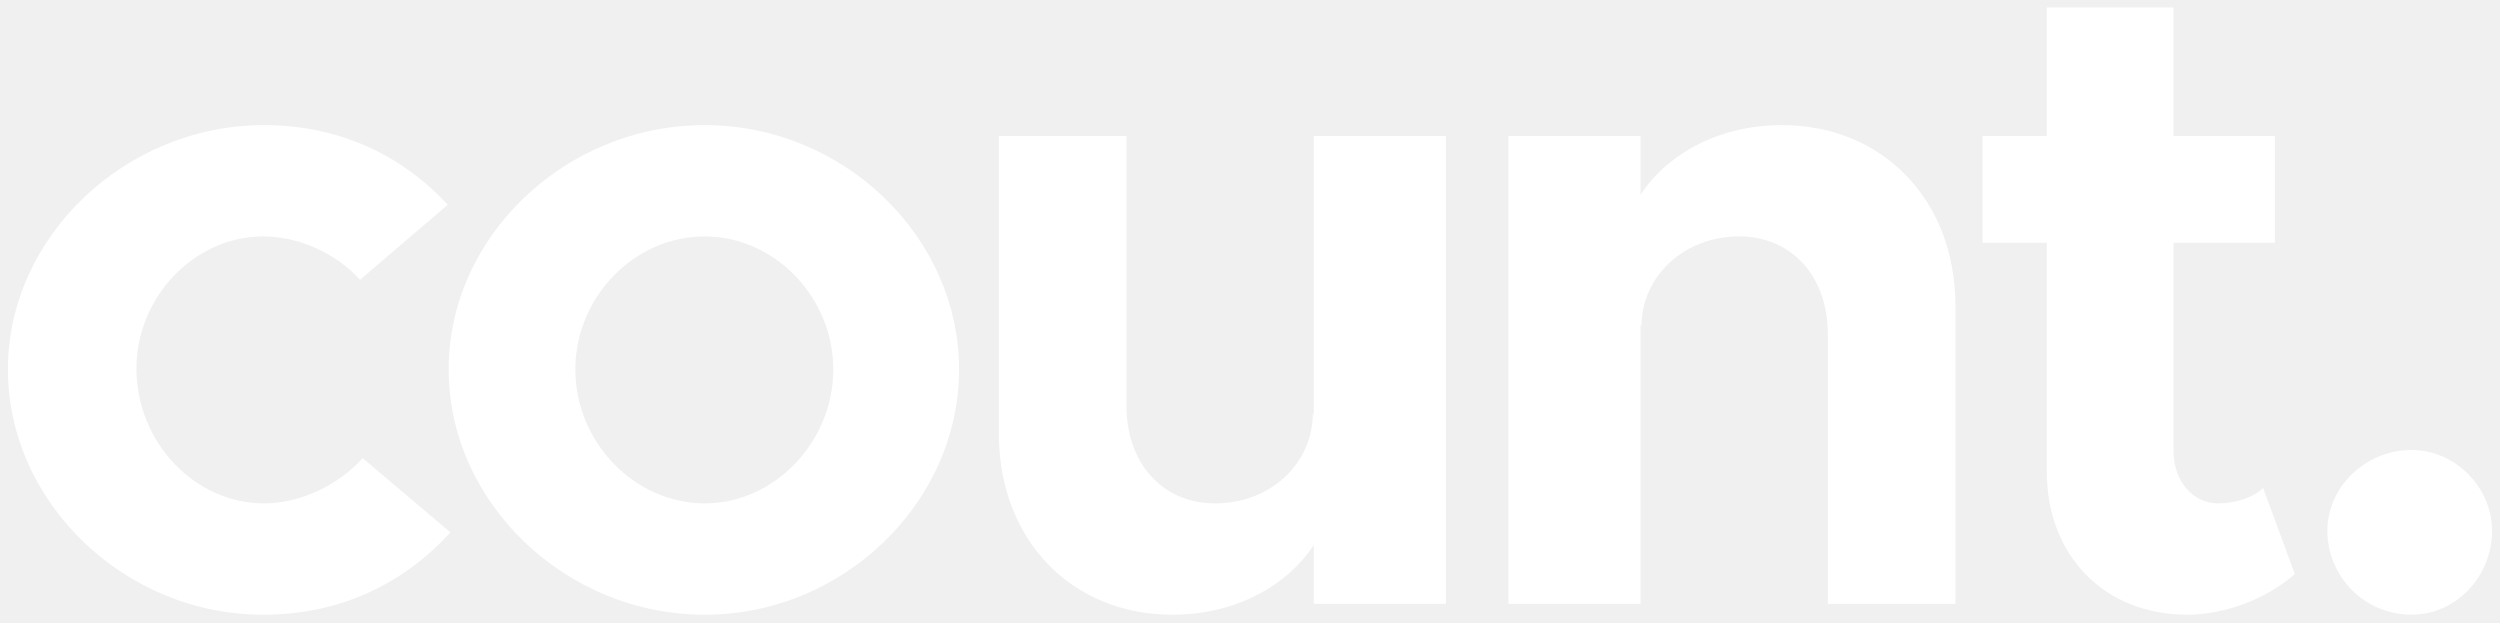
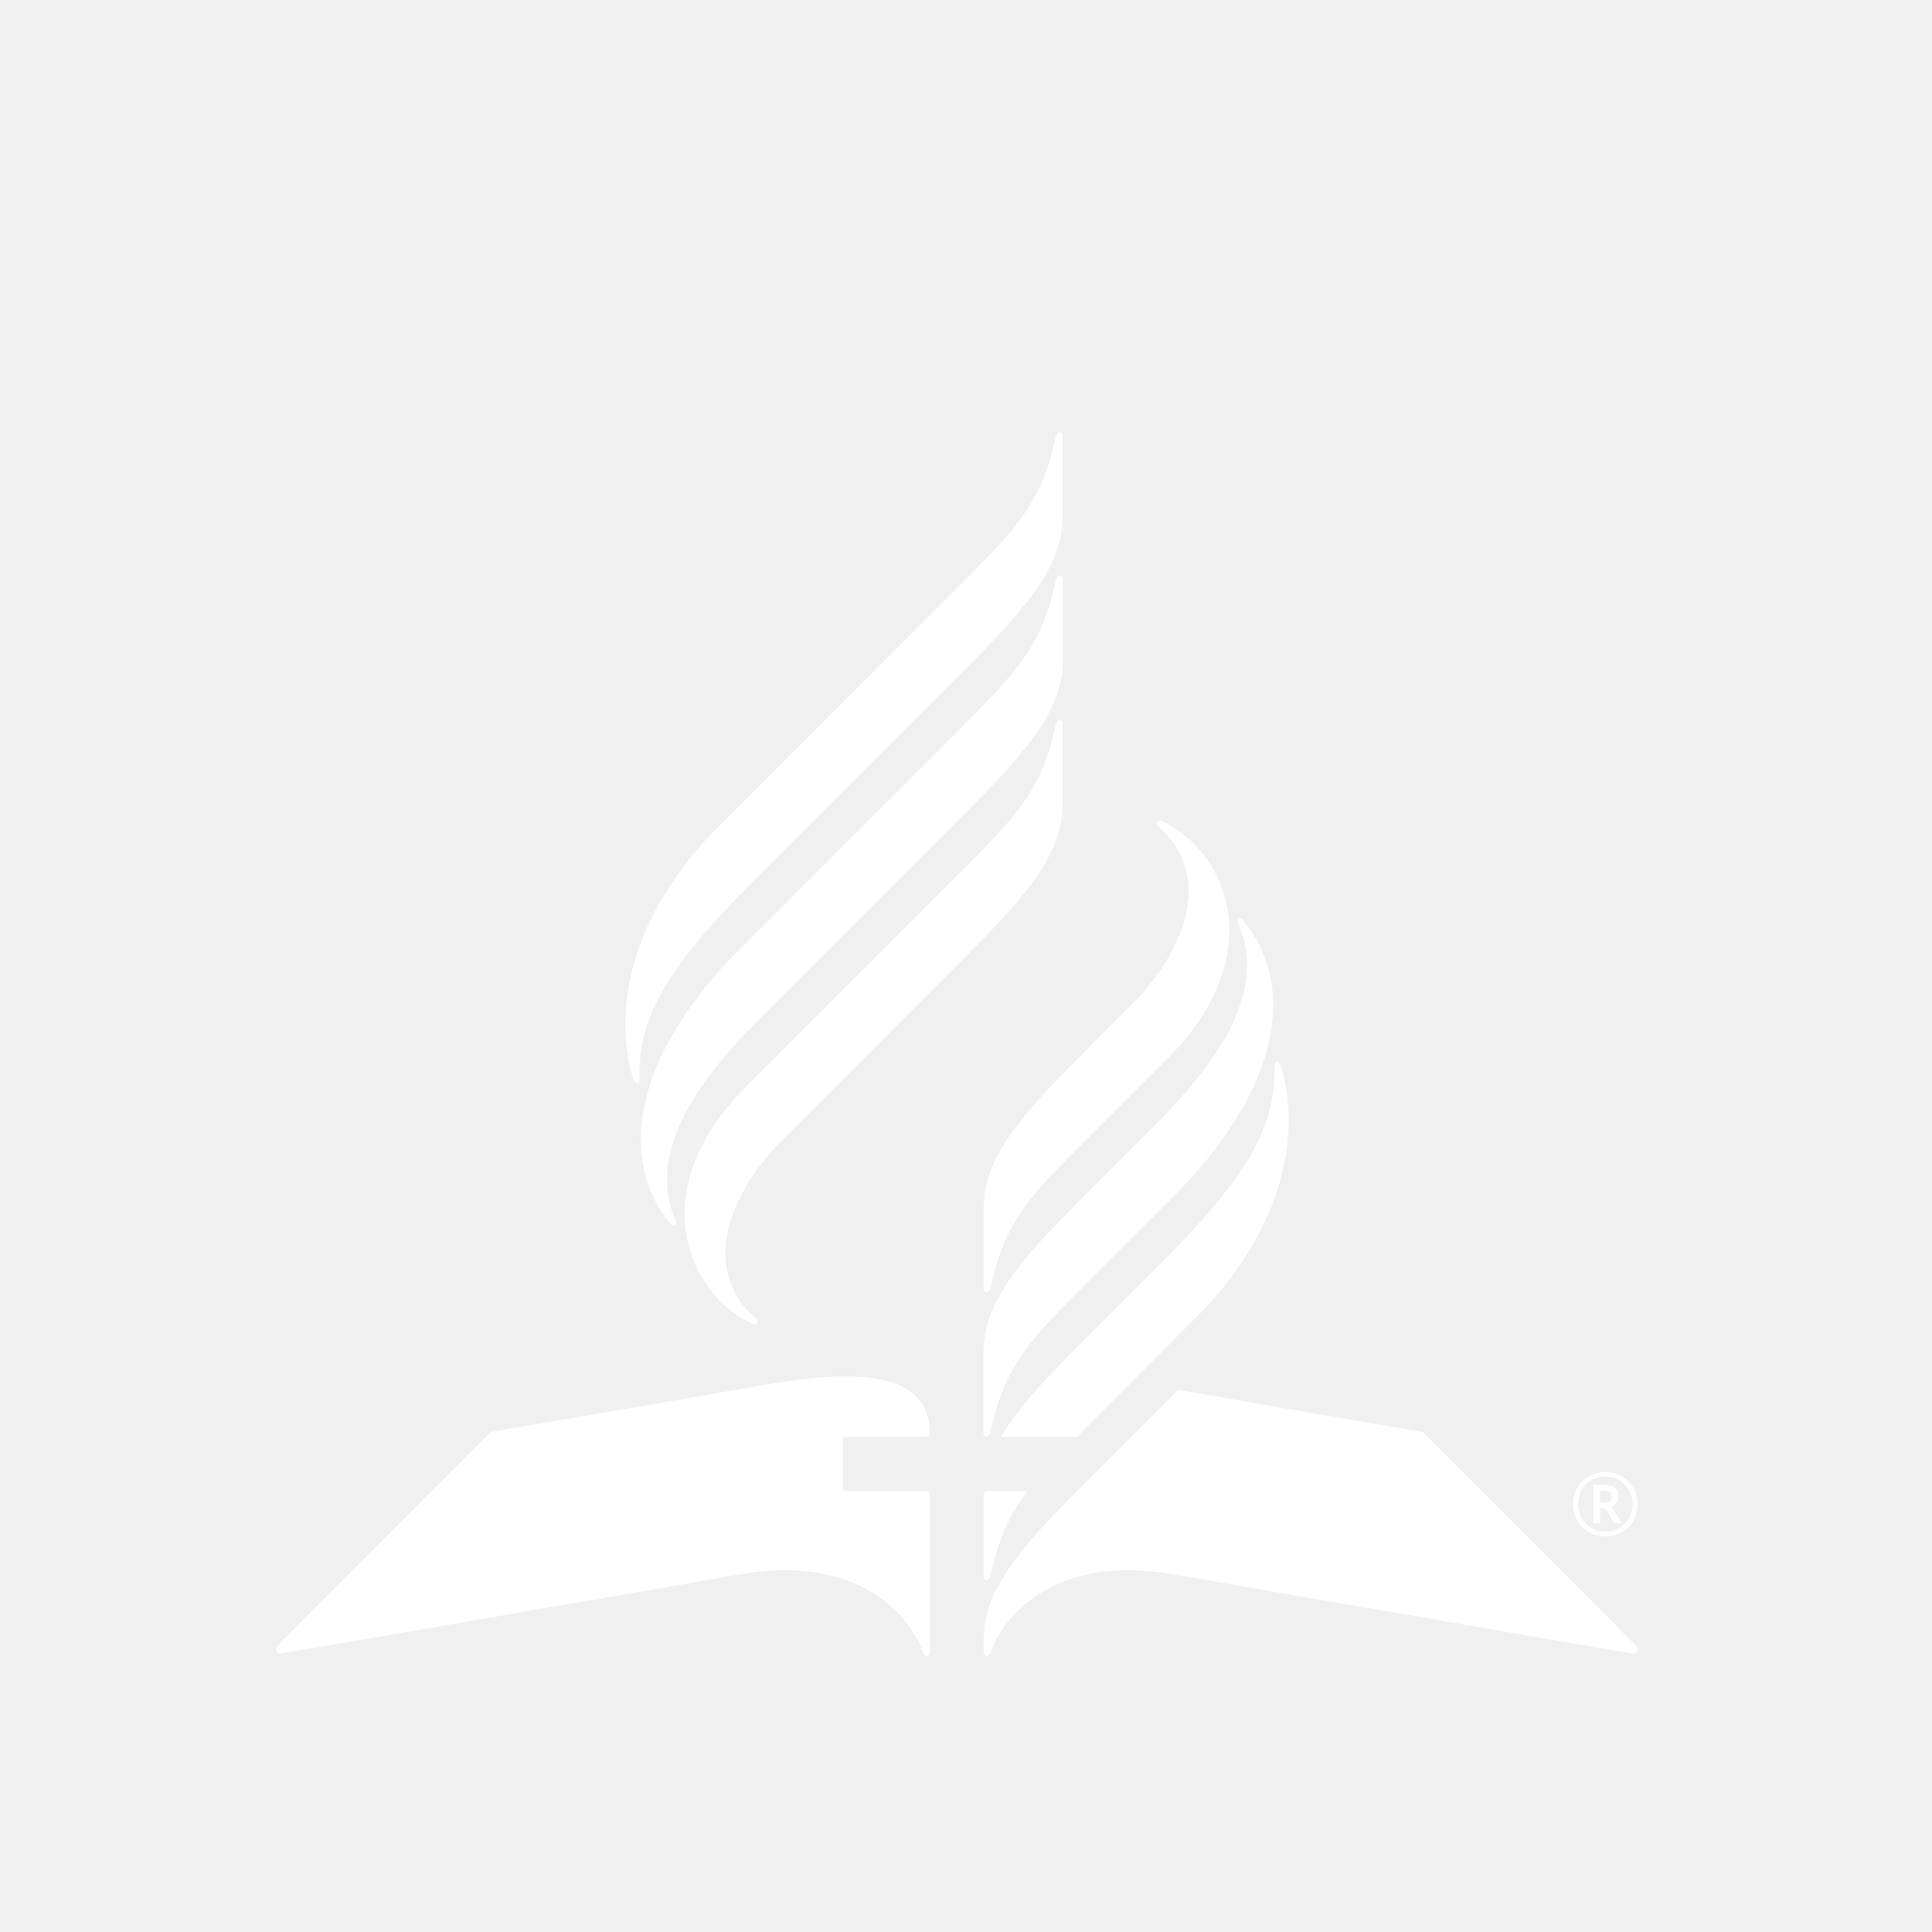
- <svg xmlns="http://www.w3.org/2000/svg" version="1.1" id="Layer_1" x="0px" y="0px" width="221px" height="55px" viewBox="0 0 221 55" enable-background="new 0 0 221 55" xml:space="preserve">
-   <text transform="matrix(1 0 0 1 -2.0997 53.3805)" display="none">
-     <tspan x="0" y="0" display="inline" font-family="'Metropolis-Bold'" font-size="80" letter-spacing="-4">co</tspan>
-     <tspan x="86.558" y="0" display="inline" font-family="'Metropolis-Bold'" font-size="80" letter-spacing="-4">u</tspan>
-     <tspan x="131.438" y="0" display="inline" font-family="'Metropolis-Bold'" font-size="80" letter-spacing="-4">n</tspan>
-     <tspan x="176.158" y="0" display="inline" font-family="'Metropolis-Bold'" font-size="80" letter-spacing="-3">t</tspan>
-     <tspan x="204.397" y="0" display="inline" font-family="'Metropolis-Bold'" font-size="80" letter-spacing="-3">.</tspan>
-   </text>
-   <g>
-     <path fill="#FFFFFF" d="M23.341,44.5c-6.16,0-11.28-5.439-11.28-11.92c0-6.32,5.12-11.681,11.2-11.681c3.2,0,6.48,1.52,8.561,3.84   l7.76-6.64c-4-4.32-9.521-7.04-16.241-7.04C11.1,11.06,0.7,20.899,0.7,32.66s10.32,21.681,22.56,21.681   c6.88,0,12.48-2.8,16.561-7.28l-7.76-6.561C29.901,42.9,26.541,44.5,23.341,44.5z" />
-     <path fill="#FFFFFF" d="M62.301,11.06c-12.32,0-22.64,9.84-22.64,21.601s10.32,21.681,22.64,21.681   c12.24,0,22.48-9.92,22.48-21.681S74.541,11.06,62.301,11.06z M62.301,44.5c-6.24,0-11.44-5.439-11.44-11.84   s5.2-11.761,11.44-11.761c6.16,0,11.36,5.36,11.36,11.761S68.461,44.5,62.301,44.5z" />
-     <path fill="#FFFFFF" d="M116.14,36.74l-0.08-0.24c0,4.48-3.76,8-8.64,8c-4.641,0-7.841-3.52-7.841-8.64V12.02h-11.28v26.32   c0,9.36,6.4,16.001,15.36,16.001c5.36,0,10.001-2.4,12.481-6.16v5.2h11.681V12.02H116.14V36.74z" />
-     <path fill="#FFFFFF" d="M157.501,11.06c-5.36,0-10.001,2.4-12.48,6.16v-5.2H133.34v41.361h11.681V28.66l0.08,0.24   c0-4.48,3.76-8.001,8.64-8.001c4.641,0,7.841,3.521,7.841,8.641v23.841h11.28V27.06C172.861,17.7,166.461,11.06,157.501,11.06z" />
-     <path fill="#FFFFFF" d="M196.06,44.5c-2.16,0-3.921-1.92-3.921-4.64V21.459h8.961v-9.44h-8.961V0.659h-11.2v11.36h-5.68v9.44h5.68   V41.7c0,7.44,5.12,12.641,12.4,12.641c3.36,0,7.12-1.44,9.521-3.601l-2.8-7.6C199.26,43.94,197.66,44.5,196.06,44.5z" />
-     <path fill="#FFFFFF" d="M213.179,39.78c-4.16,0-7.44,3.36-7.44,7.12c0,4.08,3.28,7.44,7.44,7.44c3.92,0,7.12-3.36,7.12-7.44   C220.3,43.141,217.099,39.78,213.179,39.78z" />
+ <svg xmlns="http://www.w3.org/2000/svg" viewBox="0 0 210 210">
+   <defs>
+     <path id="a" d="M0 210h210V0H0z" />
+   </defs>
+   <g fill="none" fill-rule="evenodd">
+     <path fill="#FFFFFF" d="M106.924 171.313c0 .54.62.543.731 0 .824-3.998 2.075-6.663 4.03-9.25l-4.397.003c-.201 0-.364.162-.364.363v8.884zm31.611-55.503c.05 5.78-1.61 10.747-12.15 21.297l-8.336 8.338c-3.794 3.797-7.205 7.264-9.222 10.73h8.233l.974-.975 11.96-11.984c9.96-9.97 11.349-20.516 9.223-27.395-.181-.584-.687-.623-.682-.01zm-10.496 35.265l-9.99 10.008c-6.047 6.053-11.125 11.269-11.125 16.973l.006 1.588c0 .43.536.499.7.048 1.868-5.107 8.106-10.557 19.548-8.625 0 0 49.849 8.622 50.267 8.659.487.043.728-.437.414-.81-.189-.225-23.2-23.258-23.2-23.258l-26.62-4.583zm-36.062 10.988a.364.364 0 0 1-.364-.364v-5.163c0-.202.163-.364.364-.364l8.724.002c.201 0 .364-.163.364-.364-.023-4.637-3.515-7.788-17.508-5.35l-30.215 5.198s-23.012 23.033-23.2 23.258c-.315.373-.074.853.413.81.42-.037 50.267-8.66 50.267-8.66 11.443-1.931 17.681 3.52 19.548 8.626.164.45.701.383.701-.048l.001-17.218c0-.2-.163-.363-.364-.363h-8.731zm-13.928-72.16c-9.96 9.969-11.349 20.516-9.222 27.395.18.584.686.623.68.01-.05-5.78 1.612-10.746 12.151-21.296l22.721-22.735c6.047-6.054 11.125-11.27 11.125-16.973v-8.897c0-.542-.62-.544-.732 0-1.494 7.26-4.395 10.125-10.378 16.113L78.05 89.902zm37.477-26.933c0-.54-.62-.543-.732 0-1.494 7.261-4.388 10.17-10.37 16.16L80.56 102.993c-11.58 11.592-13.584 22.81-7.694 30.02.393.481.815.192.56-.388-3.895-8.819 5.443-18.17 9.889-22.62L104.401 88.9c6.047-6.053 11.125-11.269 11.125-16.973V62.97zm-34.311 55.008c-11.581 11.592-6.256 22.787.5 25.87.592.27.828-.211.374-.603-5.416-4.699-3.772-12.6 3.04-19.418l19.248-19.267c6.047-6.053 11.124-11.268 11.124-16.972v-8.896c0-.54-.62-.543-.73 0-1.495 7.259-4.39 10.112-10.373 16.1l-23.183 23.186zm25.688 37.771c0 .541.62.543.73 0 1.496-7.259 4.39-10.17 10.372-16.158l9.479-9.468c11.58-11.59 13.583-22.809 7.693-30.018-.393-.481-.815-.193-.558.387 3.893 8.819-5.444 18.169-9.89 22.62l-6.701 6.709c-6.048 6.052-11.125 11.267-11.125 16.971v8.957zm11.128-31.822c-5.983 5.988-8.879 8.841-10.373 16.101-.112.544-.731.542-.731 0v-8.896c0-5.703 5.077-10.92 11.125-16.972l4.862-4.868c6.813-6.82 8.457-14.719 3.04-19.418-.453-.392-.217-.874.376-.603 6.755 3.082 12.08 14.277.498 25.87l-8.797 8.786zM174.395 163.348c.496 0 .792-.277.792-.678 0-.447-.248-.64-.801-.64h-.468v1.318h.477zm-1.2-1.927h1.22c1.039 0 1.506.41 1.506 1.231 0 .6-.363.934-.744 1.087l1.107 1.85h-.82l-.955-1.65h-.59v1.65h-.725v-4.168zm4.262 2.079c0-1.65-1.231-2.995-2.957-2.995-1.726 0-2.966 1.25-2.966 2.995 0 1.65 1.24 2.995 2.966 2.995 1.632 0 2.957-1.25 2.957-2.995zm-6.457 0c0-2.03 1.47-3.5 3.5-3.5 1.936 0 3.5 1.47 3.5 3.5 0 2.032-1.468 3.5-3.5 3.5-2.03 0-3.5-1.468-3.5-3.5z" />
  </g>
</svg>
